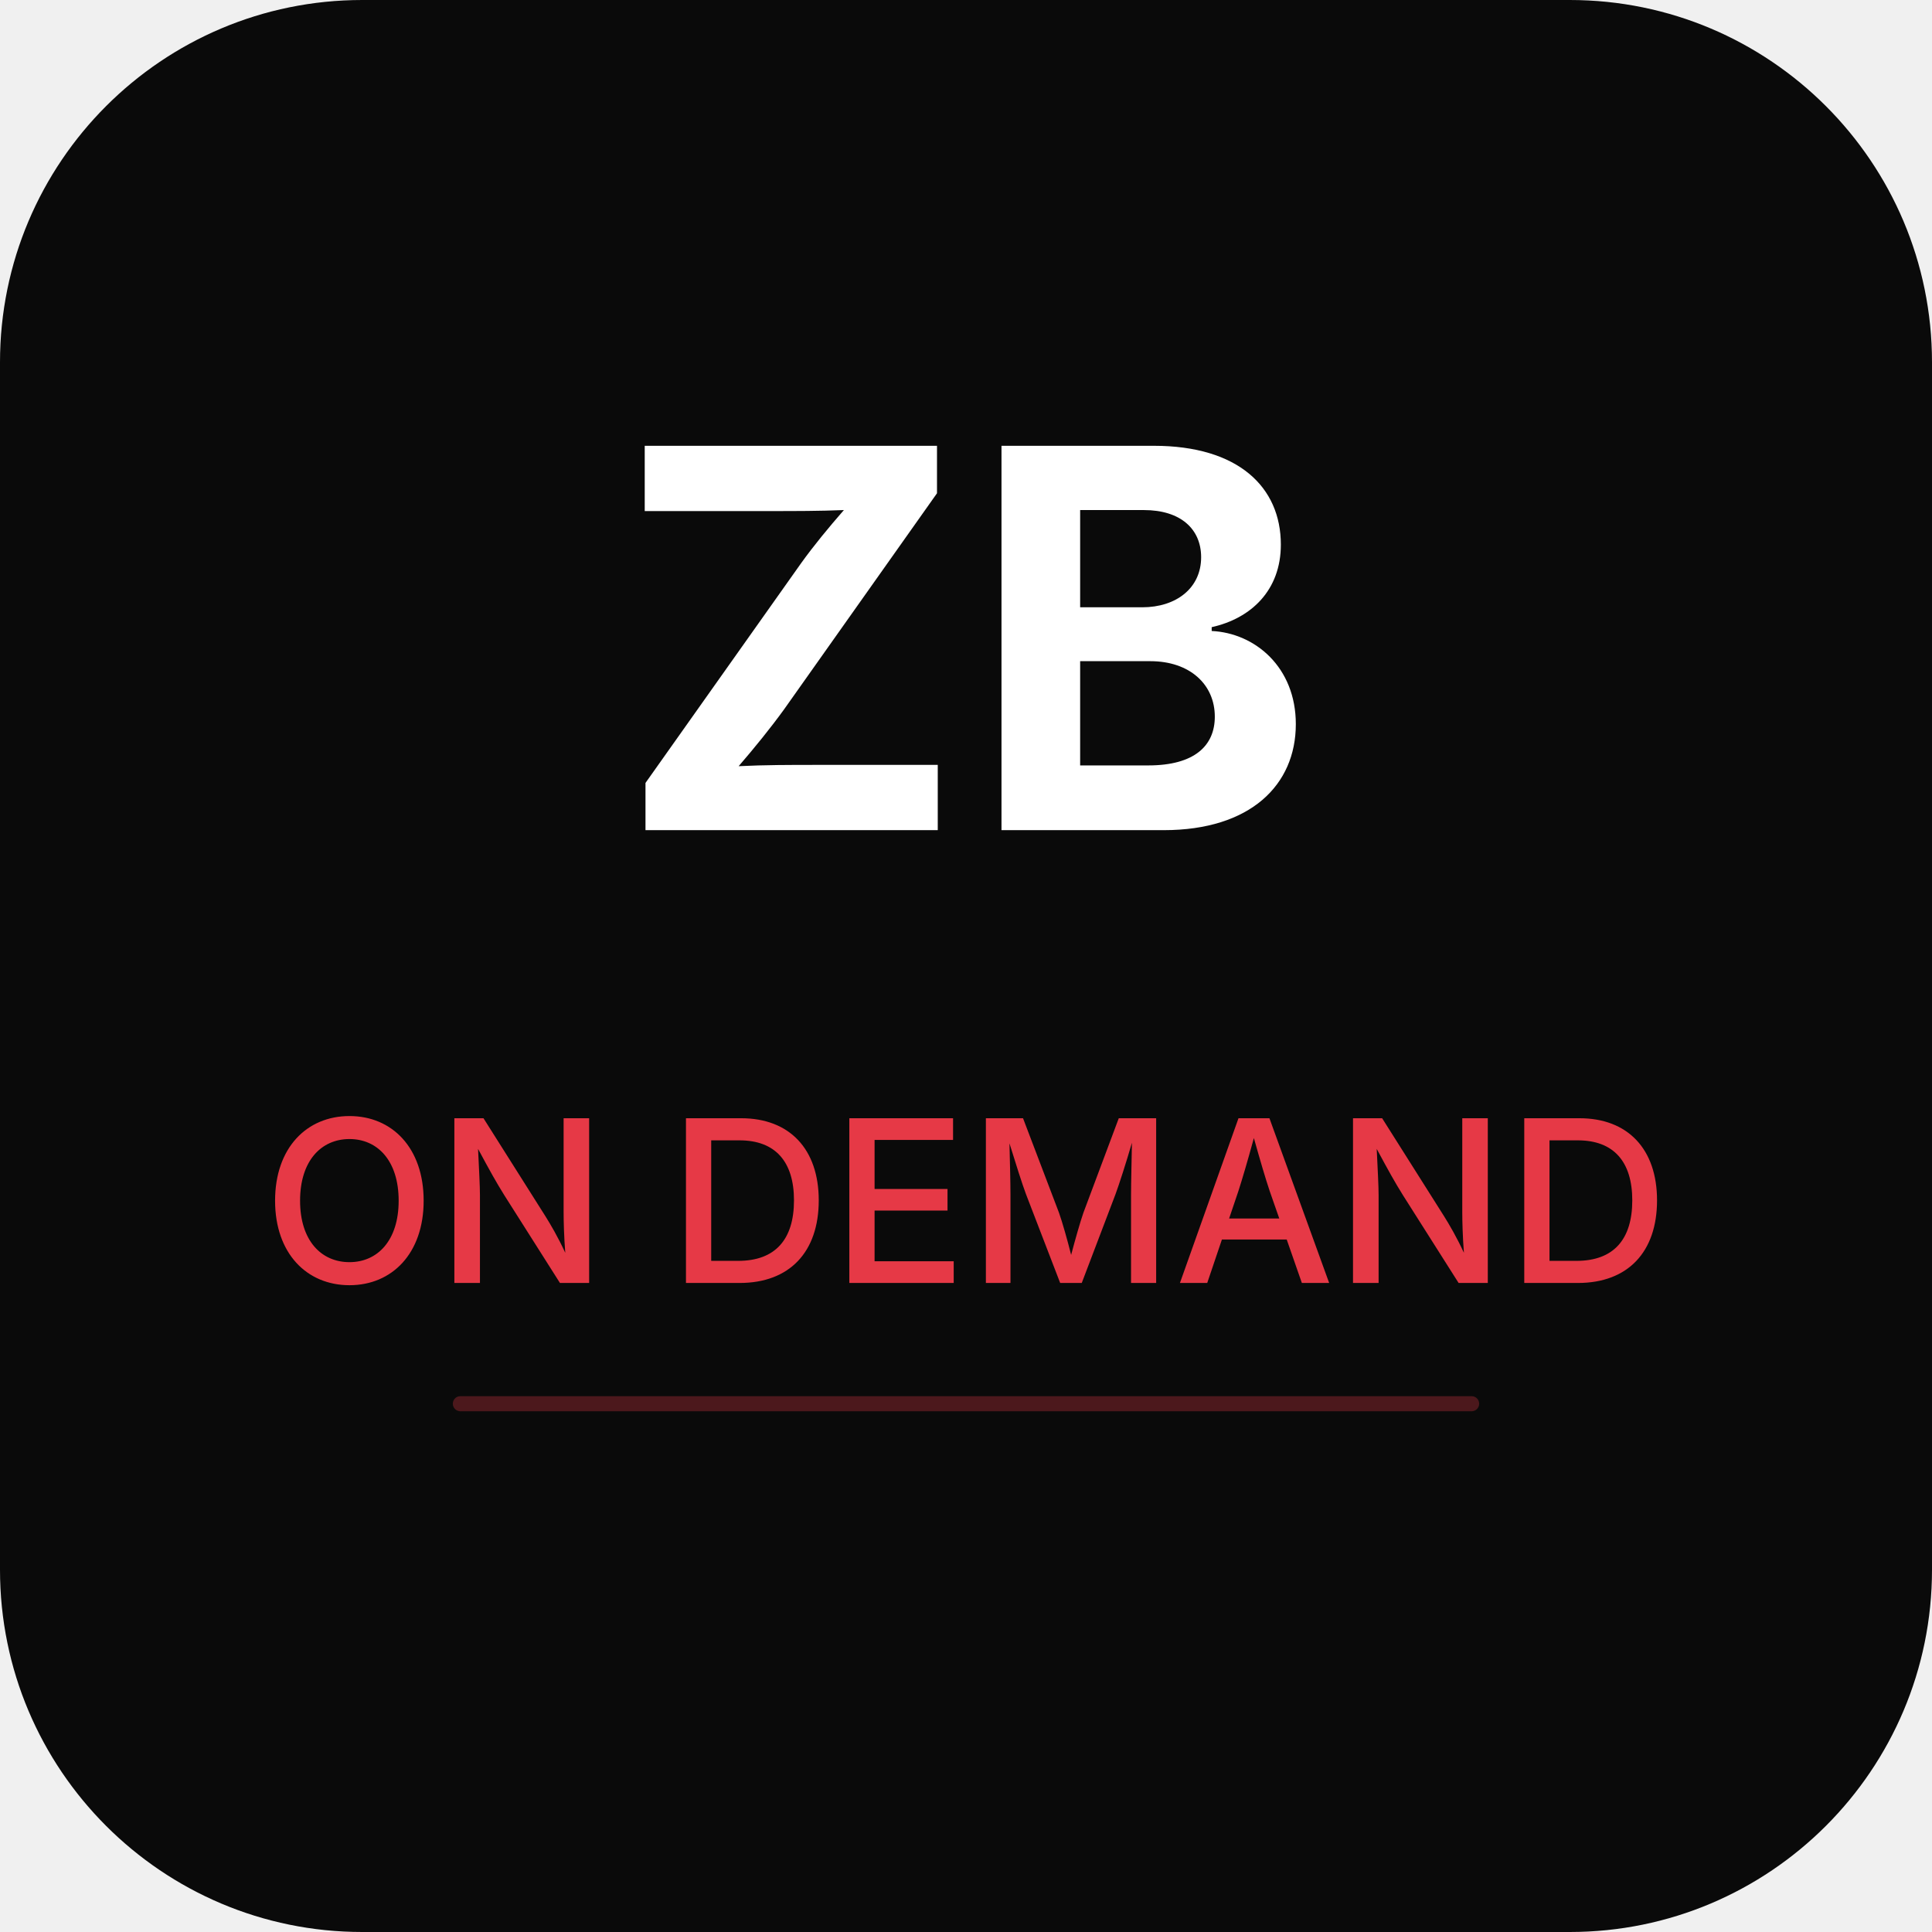
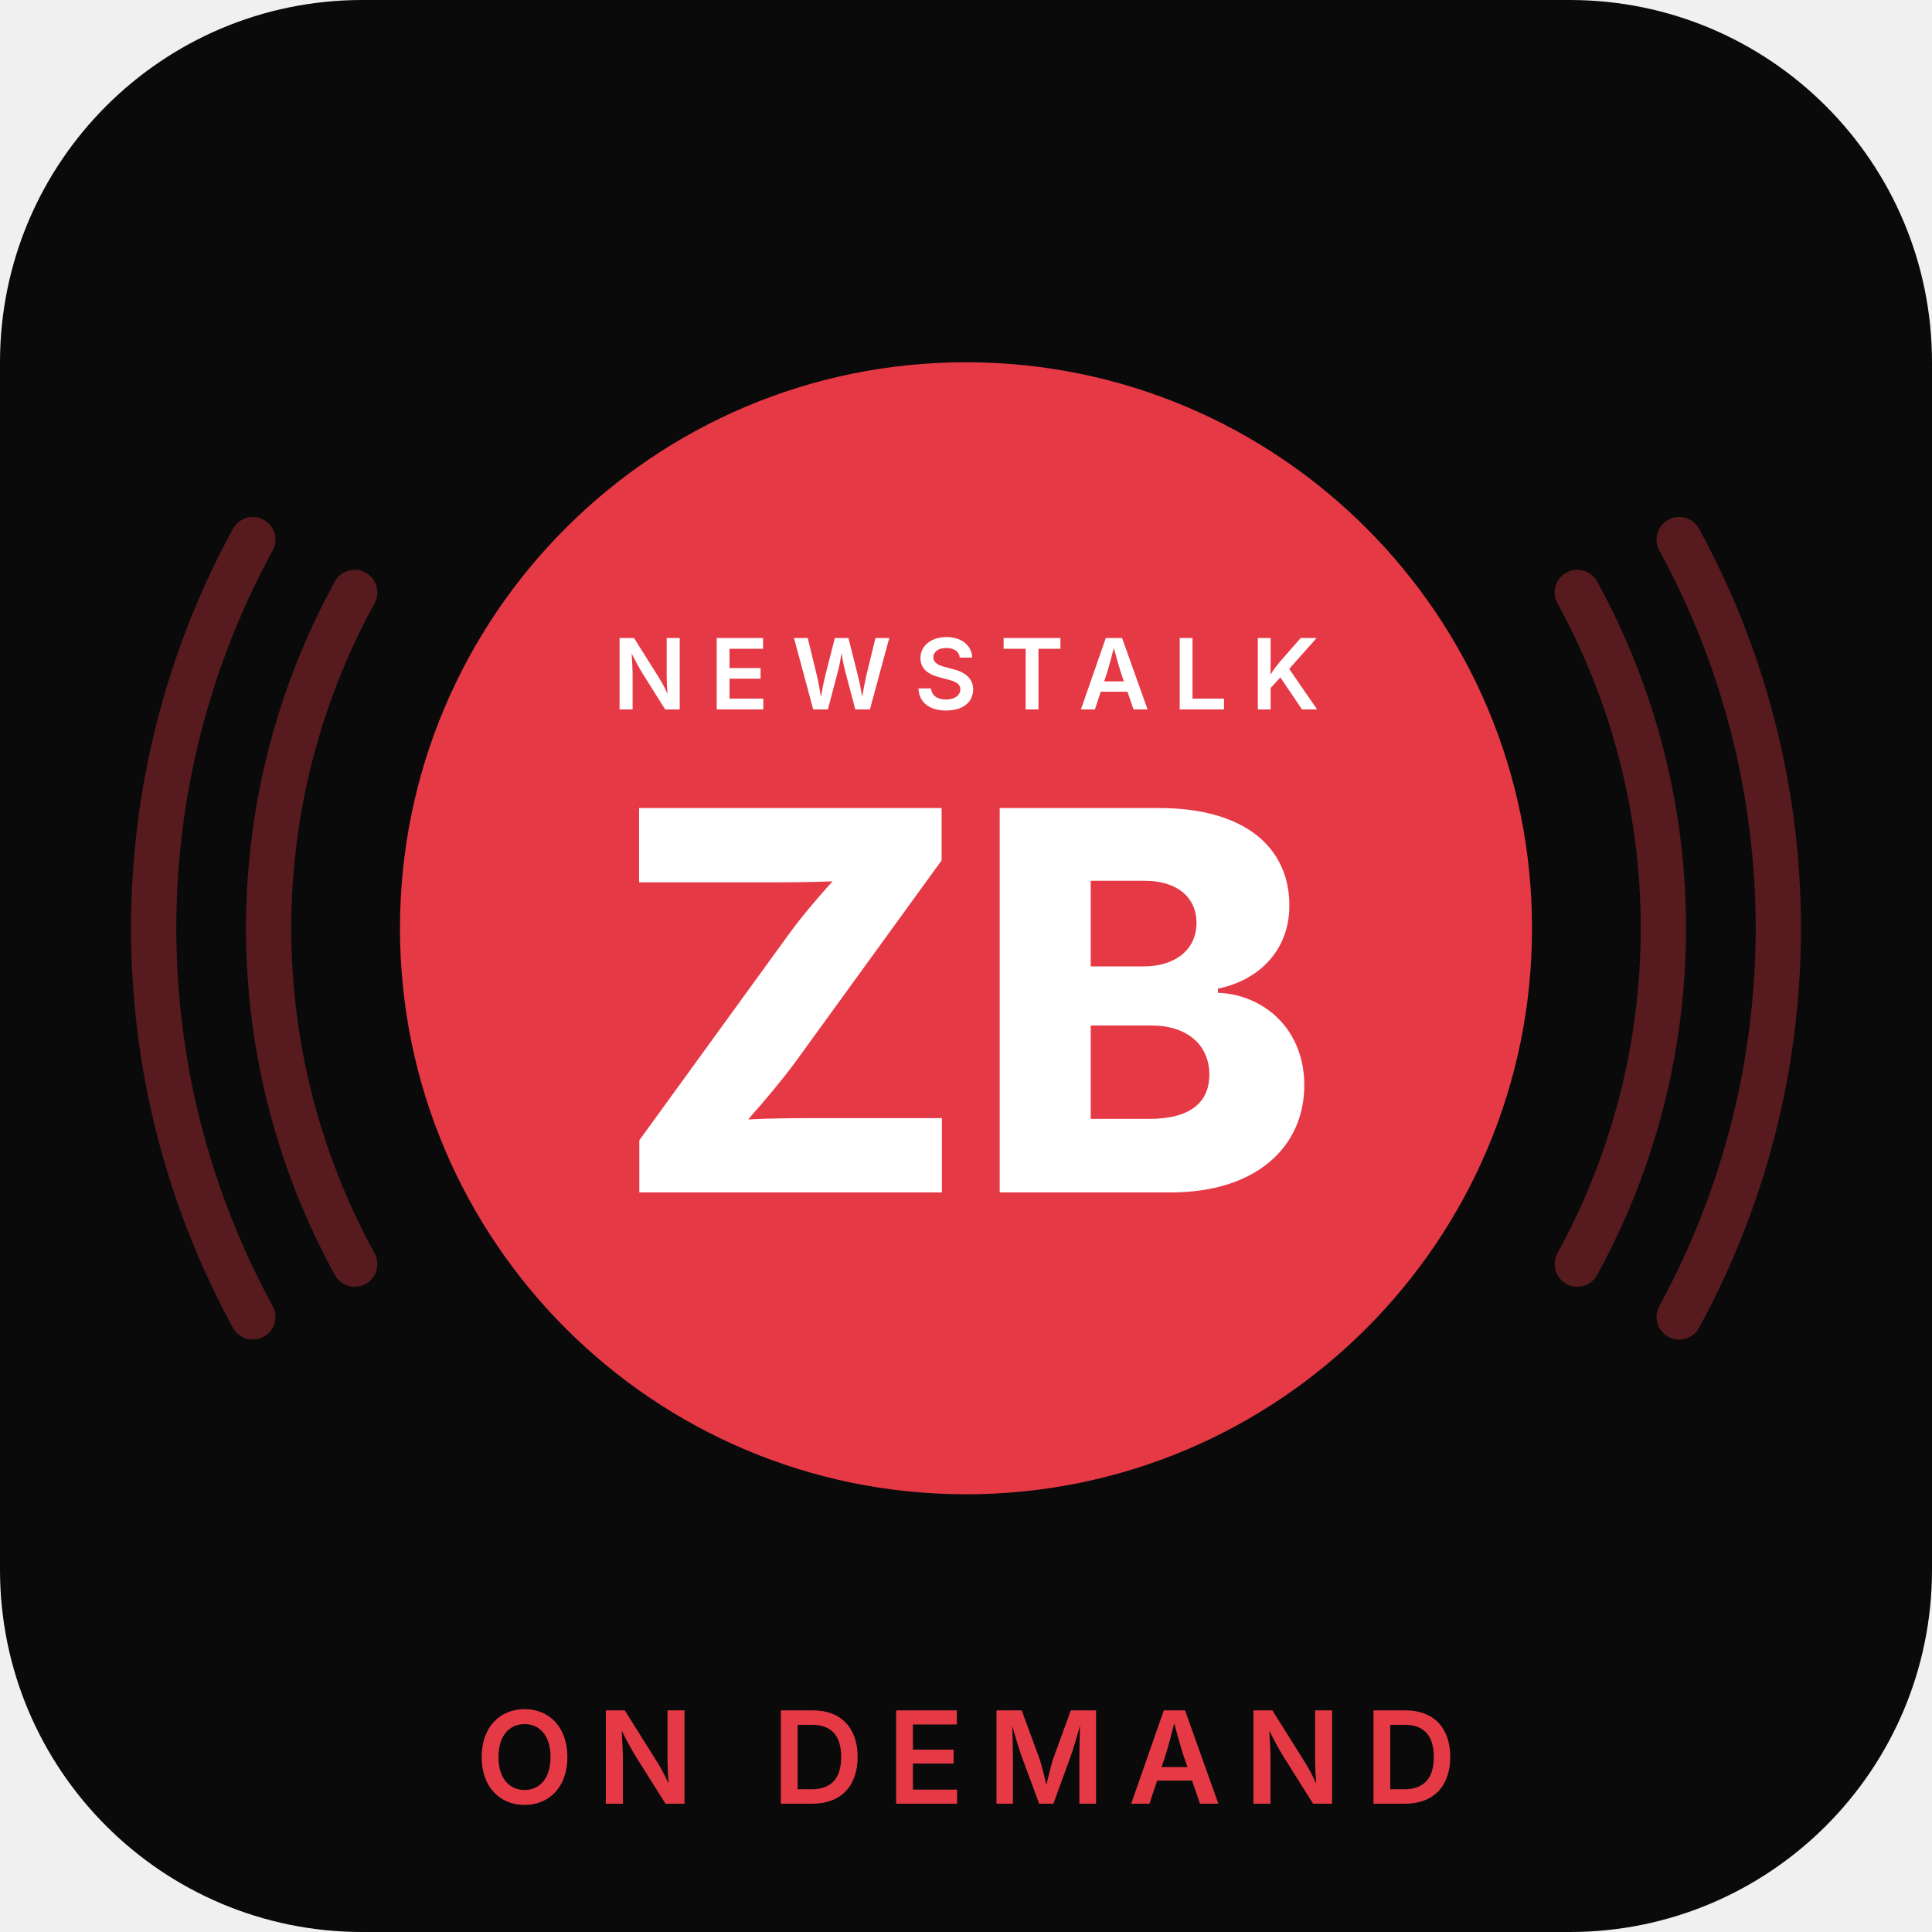
<svg xmlns="http://www.w3.org/2000/svg" viewBox="0 0 512 512">
  <rect width="512" height="512" rx="96" fill="#0a0a0a" />
-   <text x="256" y="220" text-anchor="middle" font-family="-apple-system, BlinkMacSystemFont, sans-serif" font-size="140" font-weight="700" fill="#ffffff">ZB</text>
-   <text x="256" y="340" text-anchor="middle" font-family="-apple-system, BlinkMacSystemFont, sans-serif" font-size="60" font-weight="500" fill="#e63946">ON DEMAND</text>
-   <rect x="120" y="370" width="272" height="4" rx="2" fill="#e63946" opacity="0.3" />
+   <g stroke="#e63946" stroke-opacity=".35" stroke-width="12" stroke-linecap="round" fill="none">
+     <path d="M 418 157 A 185 185 0 0 1 418 335" />
+     <path d="M 94 157 A 185 185 0 0 0 94 335" />
+     <path d="M 445 143 A 215 215 0 0 1 445 349" />
+     <path d="M 67 143 A 215 215 0 0 0 67 349" />
+   </g>
+   <circle cx="256" cy="246" r="150" fill="#e63946" />
+   <text x="256" y="188" text-anchor="middle" font-family="-apple-system, BlinkMacSystemFont, sans-serif" font-size="26" font-weight="600" letter-spacing="6" fill="#ffffff">NEWSTALK</text>
+   <text x="256" y="316" text-anchor="middle" font-family="-apple-system, BlinkMacSystemFont, sans-serif" font-size="140" font-weight="800" fill="#ffffff">ZB</text>
+   <text x="256" y="478" text-anchor="middle" font-family="-apple-system, BlinkMacSystemFont, sans-serif" font-size="34" font-weight="600" letter-spacing="6" fill="#e63946">ON DEMAND</text>
</svg>
